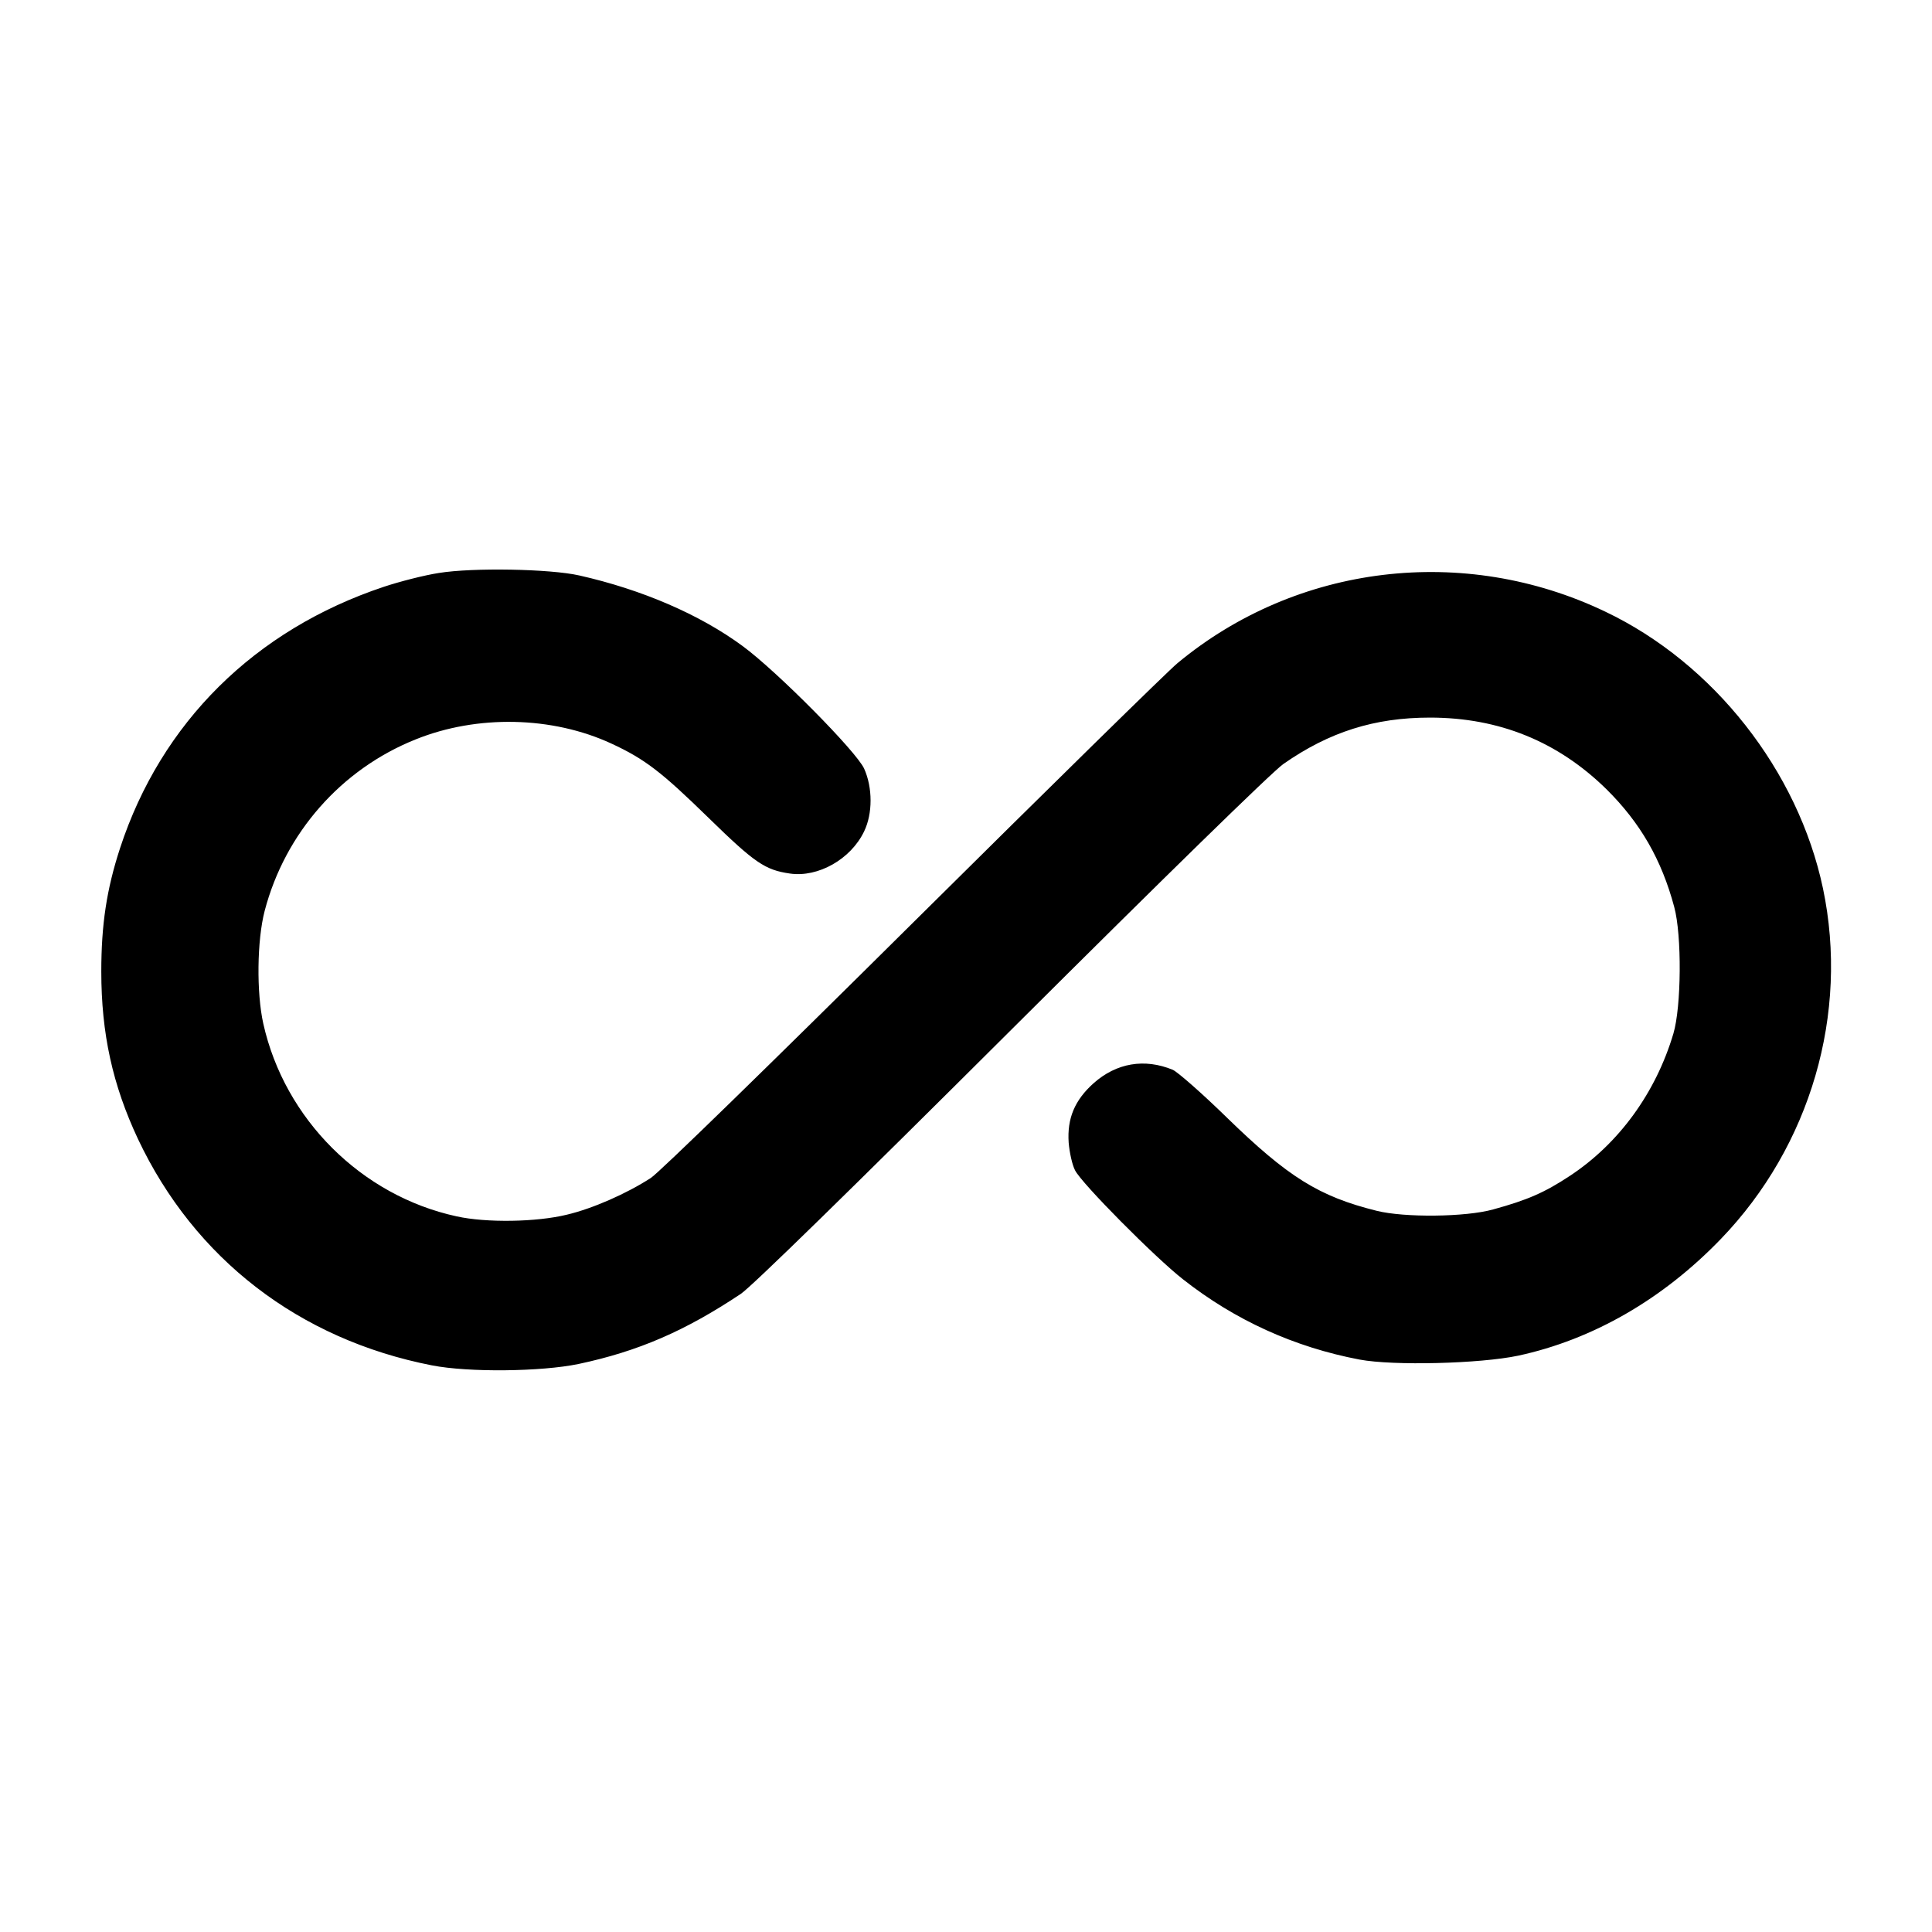
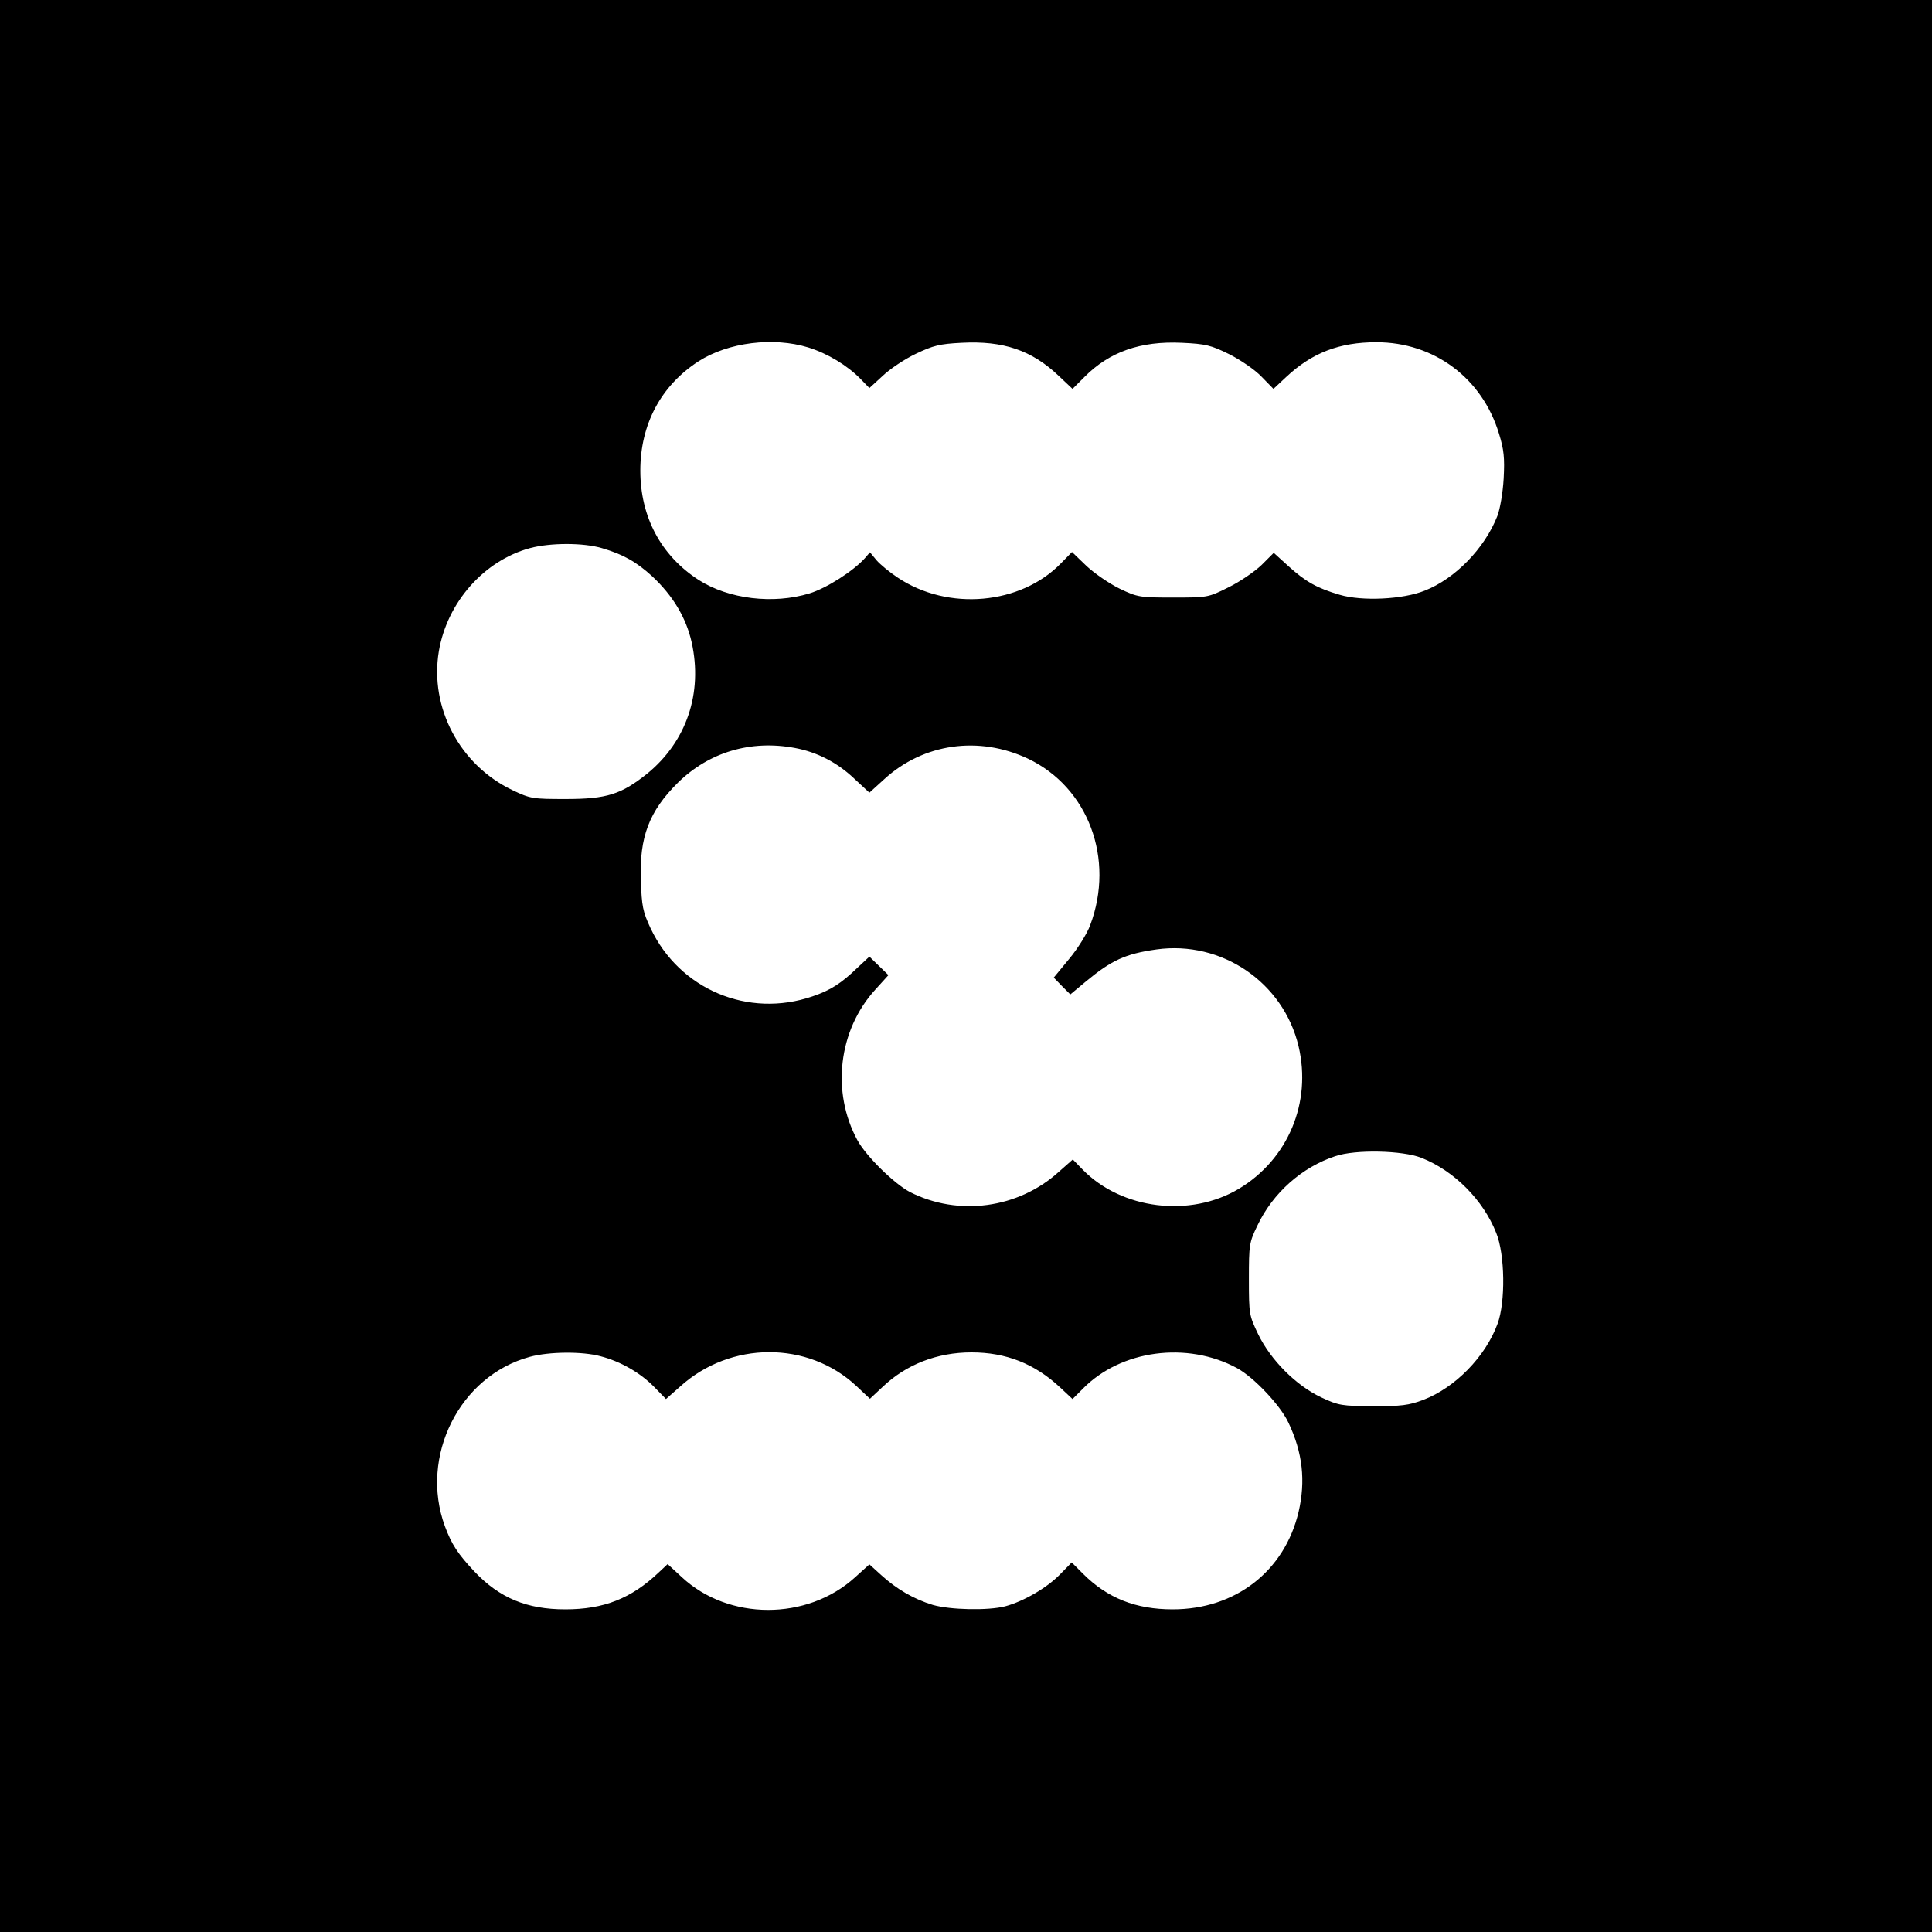
<svg xmlns="http://www.w3.org/2000/svg" version="1.0" width="700pt" height="700pt" viewBox="0 0 700 700" preserveAspectRatio="xMidYMid meet">
  <g transform="translate(0,700) scale(0.1,-0.1)" fill="#000000" stroke="none">
-     <path d="M1590 4924 c-52 -8 -142 -31 -199 -50 -468 -156 -807 -492 -956 -947 -49 -150 -68 -278 -68 -447 0 -225 41 -411 133 -607 205 -434 584 -726 1065 -820 133 -26 396 -23 531 5 217 46 387 120 588 254 39 26 401 380 981 958 558 556 946 935 985 962 166 116 330 168 531 168 251 0 464 -87 640 -260 122 -121 199 -254 245 -426 28 -103 26 -361 -3 -459 -64 -215 -198 -399 -376 -516 -91 -60 -153 -87 -277 -121 -100 -28 -322 -30 -422 -5 -209 52 -321 122 -543 338 -89 87 -178 165 -196 173 -102 42 -204 25 -287 -49 -68 -61 -96 -127 -90 -215 3 -36 13 -81 23 -100 23 -47 290 -316 391 -395 188 -148 403 -246 640 -291 123 -23 436 -15 574 14 270 58 524 204 735 423 325 337 465 817 370 1270 -90 426 -396 816 -789 1003 -512 245 -1118 172 -1550 -187 -33 -27 -464 -450 -958 -940 -512 -508 -920 -906 -950 -925 -88 -57 -211 -111 -304 -133 -110 -27 -292 -30 -400 -6 -345 75 -623 353 -700 698 -25 112 -23 302 5 409 74 282 277 513 547 621 223 90 495 84 709 -15 121 -56 181 -102 352 -269 168 -164 205 -189 295 -202 102 -15 221 52 269 153 31 64 31 158 0 227 -28 62 -315 352 -440 444 -156 115 -366 205 -592 256 -106 24 -386 29 -509 9z" />
+     <path d="M0 3500 l0 -3500 3500 0 3500 0 0 3500 0 3500 -3500 0 -3500 0 0 -3500z m2929 2241 c70 -22 141 -65 189 -114 l32 -33 48 44 c26 25 80 61 120 80 63 30 86 36 166 40 151 8 254 -27 351 -119 l51 -48 43 43 c90 91 203 131 353 124 87 -4 106 -9 171 -41 40 -20 93 -56 117 -81 l44 -45 46 43 c94 88 193 126 327 126 209 0 383 -130 444 -331 18 -58 21 -88 17 -163 -3 -52 -13 -110 -23 -136 -46 -117 -153 -227 -263 -270 -79 -32 -227 -39 -308 -15 -82 24 -123 47 -185 103 l-54 49 -44 -44 c-25 -24 -79 -61 -120 -81 -74 -37 -76 -37 -200 -37 -121 0 -129 1 -194 32 -37 18 -91 55 -120 82 l-53 51 -40 -41 c-146 -150 -408 -174 -591 -52 -29 19 -64 48 -77 63 l-24 29 -18 -21 c-42 -47 -139 -109 -201 -128 -131 -40 -293 -21 -402 49 -136 88 -211 228 -211 396 0 168 75 308 211 396 108 69 271 89 398 50z m-748 -727 c78 -23 125 -50 182 -102 75 -70 123 -150 143 -239 41 -185 -19 -360 -161 -476 -94 -75 -146 -92 -295 -92 -120 0 -128 1 -193 32 -191 91 -301 299 -267 503 30 178 164 329 330 374 74 20 194 20 261 0z m699 -724 c81 -15 154 -53 215 -111 l55 -51 54 49 c142 130 343 158 521 74 218 -104 315 -363 225 -603 -11 -30 -45 -85 -76 -122 l-56 -68 30 -31 30 -30 54 45 c95 79 145 102 258 118 236 33 460 -119 515 -351 48 -204 -38 -409 -216 -516 -177 -106 -425 -75 -566 69 l-36 37 -51 -45 c-147 -133 -364 -162 -539 -73 -57 30 -158 129 -190 187 -96 176 -69 400 64 546 l48 53 -34 33 -35 34 -43 -40 c-59 -57 -98 -82 -163 -104 -233 -80 -482 25 -587 247 -28 60 -32 80 -35 173 -6 157 30 251 134 354 113 111 264 156 424 126z m2270 -1485 c119 -47 224 -153 271 -272 32 -78 34 -251 5 -329 -44 -120 -154 -232 -269 -276 -53 -20 -80 -23 -182 -23 -113 1 -124 2 -188 32 -91 43 -182 134 -228 228 -33 69 -34 72 -34 200 0 125 1 133 31 195 56 118 161 211 282 251 74 25 243 21 312 -6z m-2974 -719 c73 -19 144 -60 194 -111 l43 -44 51 45 c183 166 464 166 639 2 l49 -46 46 43 c85 81 197 125 322 125 125 0 229 -41 321 -127 l45 -42 37 37 c138 141 378 173 559 75 62 -34 157 -135 186 -197 52 -109 63 -212 37 -324 -51 -215 -229 -353 -456 -353 -133 0 -236 40 -325 129 l-41 41 -43 -44 c-47 -48 -131 -97 -198 -115 -62 -16 -198 -13 -262 5 -69 21 -131 57 -187 108 l-43 39 -52 -47 c-174 -158 -459 -157 -628 1 l-51 47 -32 -30 c-100 -95 -200 -134 -339 -134 -139 0 -238 41 -329 137 -60 64 -82 97 -107 164 -93 253 53 545 308 614 70 19 190 20 256 2z" />
  </g>
</svg>
